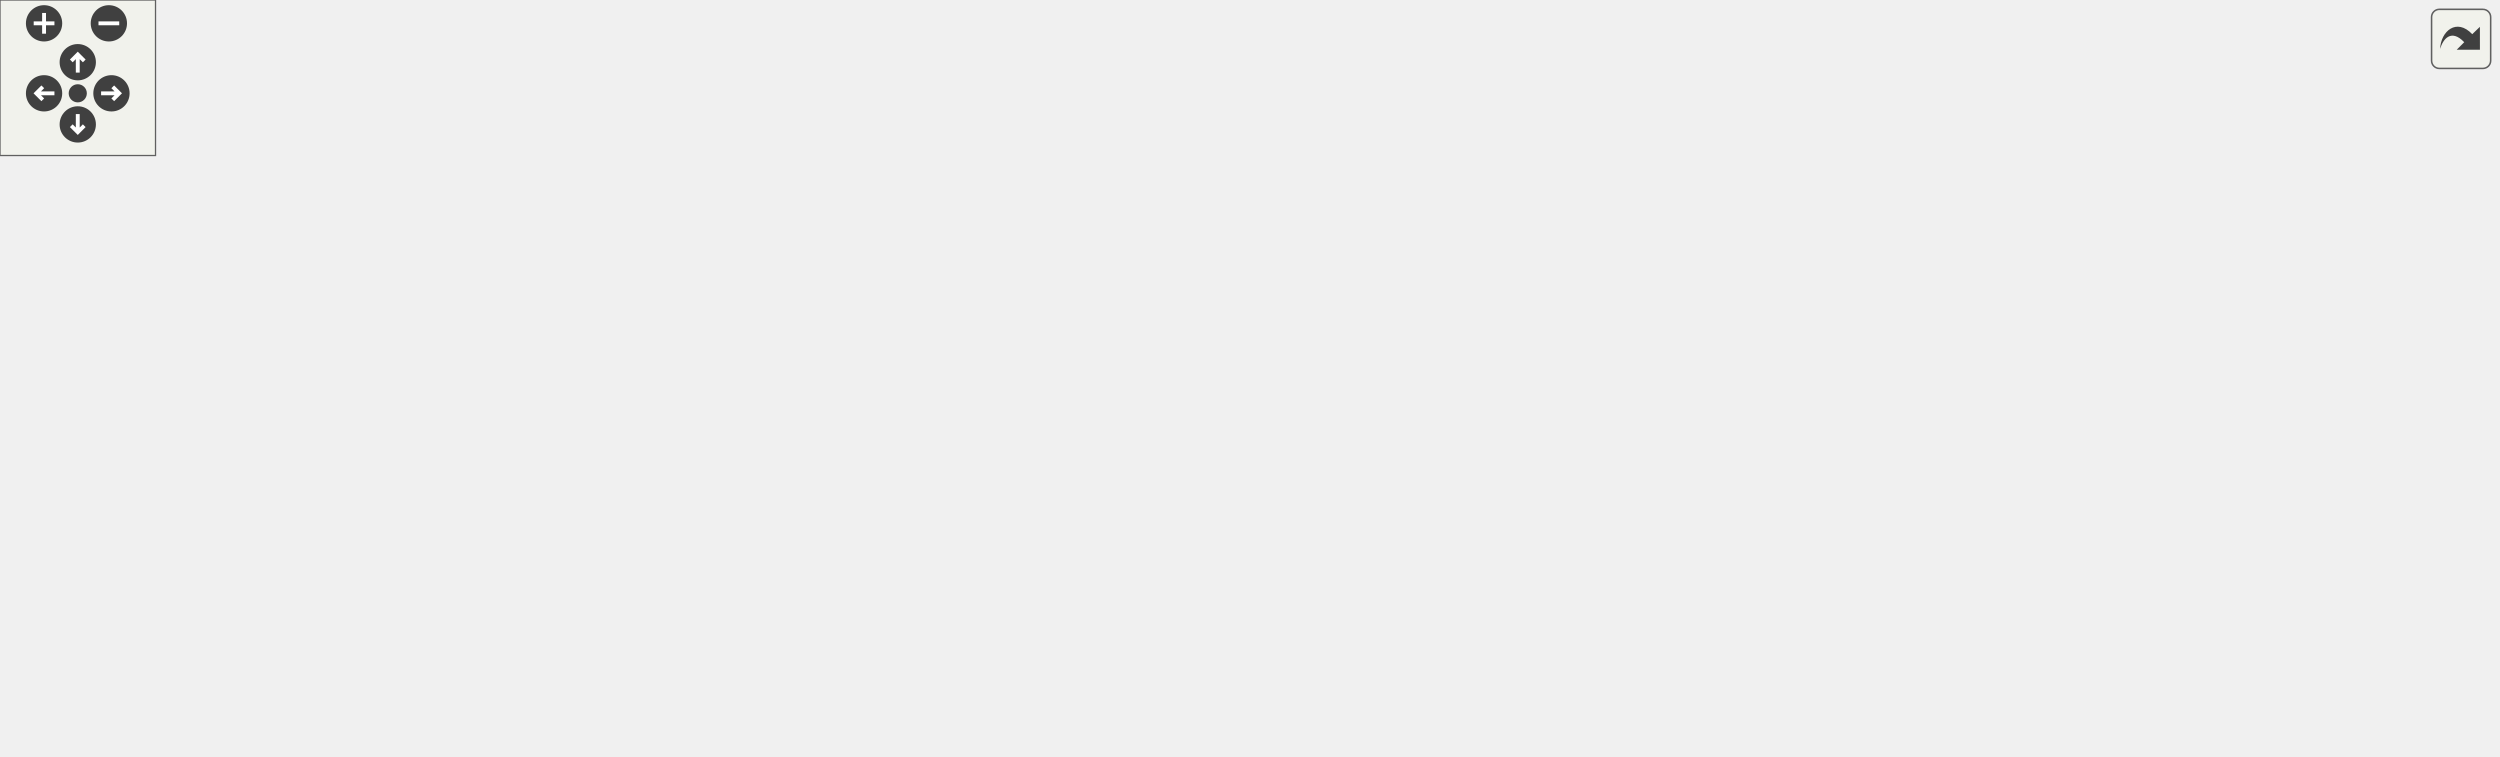
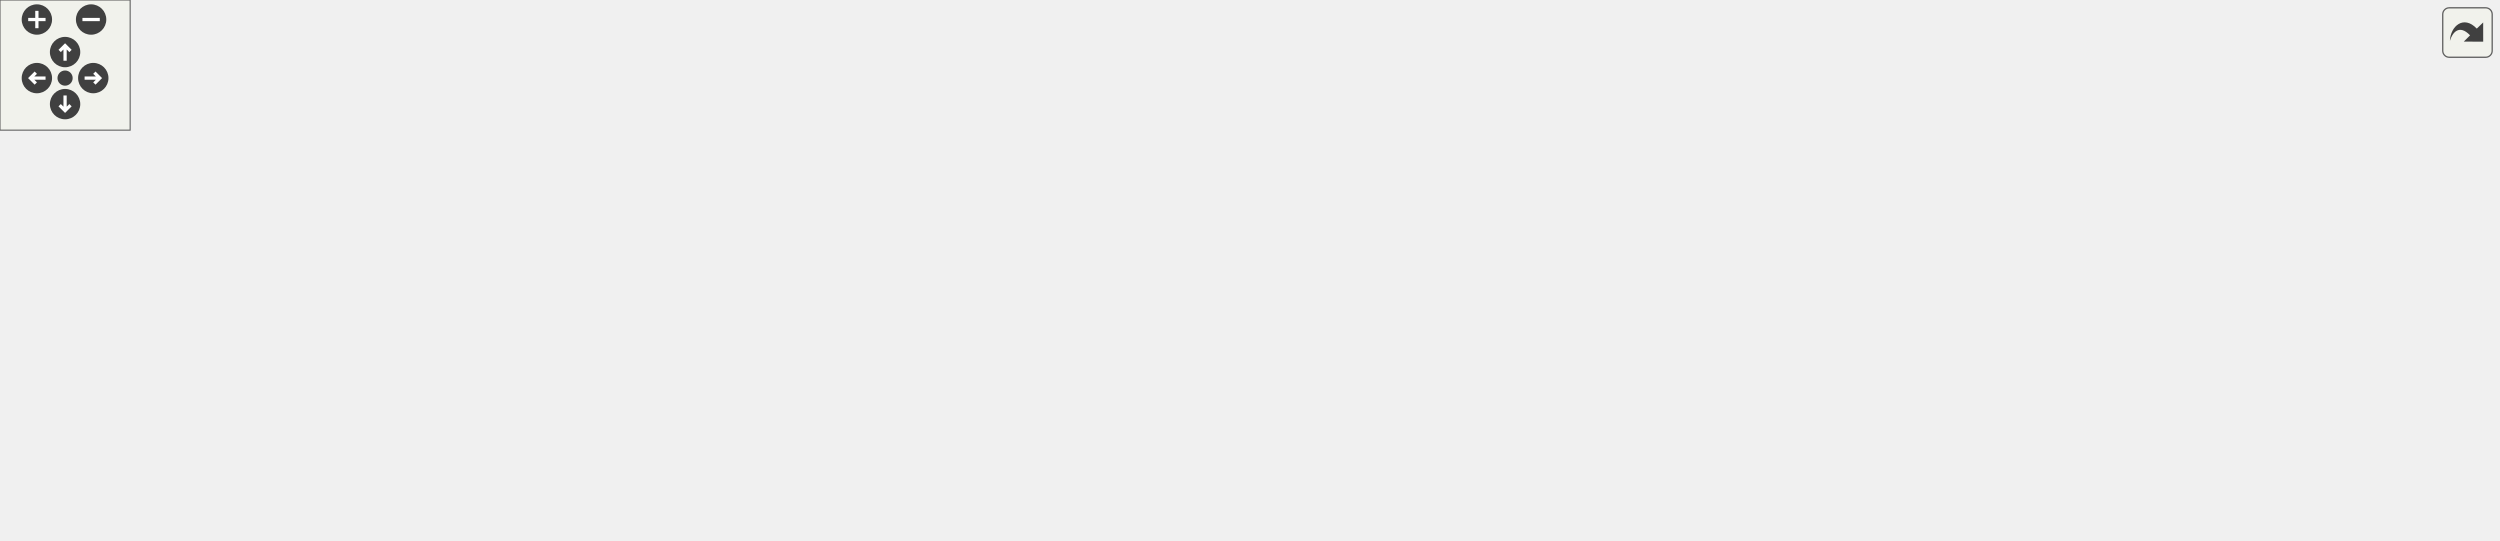
<svg xmlns="http://www.w3.org/2000/svg" xmlns:xlink="http://www.w3.org/1999/xlink" id="main" version="1.1" xml:space="preserve">
  <defs>
    <circle id="rim" cx="0" cy="0" r="7" />
    <circle id="rim2" cx="0" cy="0" r="3.5" />
    <g id="zoomPlus">
      <use xlink:href="#rim" fill="#404040">
        <set attributeName="fill" to="#808080" begin="zoomplus.mouseover" end="zoomplus.mouseout" />
      </use>
      <path d="M-4,0h8M0,-4v8" fill="none" stroke="white" stroke-width="1.5" pointer-events="none" />
    </g>
    <g id="zoomMin">
      <use xlink:href="#rim" fill="#404040">
        <set attributeName="fill" to="#808080" begin="zoomminus.mouseover" end="zoomminus.mouseout" />
      </use>
      <path d="M-4,0h8" fill="none" stroke="white" stroke-width="1.5" pointer-events="none" />
    </g>
    <g id="dirArrow">
      <path fill="none" stroke="white" stroke-width="1.5" d="M0,-3.0v7 M-2.5,-0.5L0,-3.0L2.5,-0.5" />
    </g>
    <g id="resetDef">
      <use xlink:href="#rim2" fill="#404040">
        <set attributeName="fill" to="#808080" begin="reset.mouseover" end="reset.mouseout" />
      </use>
    </g>
  </defs>
  <svg id="graph" class="graph">
    <g id="viewport">
      <g id="node1" class="node">
-         <polygon fill="#bfbfbf" stroke="black" points="0,-100.5 0,-121.5 164,-121.5 164,-100.5 0,-100.5" />
-         <text text-anchor="middle" x="82" y="-108.5" font-family="FreeSans" font-size="10.00">Urho3D::Input::SetMouseMode</text>
+         <polygon fill="#bfbfbf" stroke="black" points="0,-77.5 0,-98.5 164,-98.5 164,-77.5 0,-77.5" />
+         <text text-anchor="middle" x="82" y="-85.5" font-family="FreeSans" font-size="10.00">Urho3D::Input::SetMouseMode</text>
      </g>
      <g id="node3" class="node">
        <a xlink:href="class_urho3_d_1_1_input.html#ad12d5ff3951c02df21943b9c4284e30b" target="_top" xlink:title="Reset last mouse visibilty that was not suppressed in SetMouseVisible.">
-           <polygon fill="none" stroke="black" points="216.5,-197 216.5,-231 363.5,-231 363.5,-197 216.5,-197" />
-           <text text-anchor="start" x="224.5" y="-218" font-family="FreeSans" font-size="10.00">Urho3D::Input::ResetMouse</text>
-           <text text-anchor="middle" x="290" y="-205" font-family="FreeSans" font-size="10.00">Visible</text>
+           <polygon fill="none" stroke="black" points="216.5,-154 216.5,-188 363.5,-188 363.5,-154 216.5,-154" />
+           <text text-anchor="start" x="224.5" y="-175" font-family="FreeSans" font-size="10.00">Urho3D::Input::ResetMouse</text>
+           <text text-anchor="middle" x="290" y="-162" font-family="FreeSans" font-size="10.00">Visible</text>
        </a>
      </g>
      <g id="edge2" class="edge">
-         <path fill="none" stroke="midnightblue" d="M97.055,-121.659C118.926,-136.797 161.13,-164.711 200,-183 207.931,-186.732 216.439,-190.248 224.944,-193.478" />
-         <polygon fill="midnightblue" stroke="midnightblue" points="223.922,-196.831 234.515,-196.998 226.339,-190.261 223.922,-196.831" />
+         <path fill="none" stroke="midnightblue" d="M104.387,-98.533C127.948,-109.461 166.232,-126.771 200,-140 209.117,-143.572 218.835,-147.151 228.387,-150.542" />
+         <polygon fill="midnightblue" stroke="midnightblue" points="227.261,-153.856 237.855,-153.864 229.578,-147.251 227.261,-153.856" />
      </g>
      <g id="node5" class="node">
-         <a xlink:href="class_urho3_d_1_1_object.html#ab8dbe9844094c04463def7df1fa650d5" target="_top" xlink:title="Return a preallocated map for event data. Used for optimization to avoid constant re-allocation of ev...">
-           <polygon fill="none" stroke="black" points="434,-160 434,-194 574,-194 574,-160 434,-160" />
-           <text text-anchor="start" x="442" y="-181" font-family="FreeSans" font-size="10.00">Urho3D::Object::GetEvent</text>
-           <text text-anchor="middle" x="504" y="-168" font-family="FreeSans" font-size="10.00">DataMap</text>
+         <a xlink:href="class_urho3_d_1_1_input.html#a42f016907a65f849a98e0ad9c24d97ee" target="_top" xlink:title="Set whether the operating system mouse cursor is visible. When not visible (default), is kept centered to prevent leaving the window. Mouse visiblility event can be suppressed– this also recalls any unsuppressed SetMouseVisible which can be returned by ResetMouseVisible().">
+           <polygon fill="none" stroke="black" points="416,-123.5 416,-144.5 584,-144.5 584,-123.5 416,-123.5" />
+           <text text-anchor="middle" x="500" y="-131.5" font-family="FreeSans" font-size="10.00">Urho3D::Input::SetMouseVisible</text>
        </a>
      </g>
-       <g id="edge4" class="edge">
-         <path fill="none" stroke="midnightblue" d="M130.096,-121.501C151.448,-125.977 176.919,-131.062 200,-135 275.621,-147.901 362.344,-159.576 423.759,-167.323" />
-         <polygon fill="midnightblue" stroke="midnightblue" points="423.417,-170.808 433.775,-168.58 424.288,-163.862 423.417,-170.808" />
+       <g id="edge24" class="edge">
+         <path fill="none" stroke="midnightblue" d="M164.191,-97.878C176.2,-99.284 188.417,-100.695 200,-102 268.884,-109.76 346.723,-118.049 405.849,-124.246" />
+         <polygon fill="midnightblue" stroke="midnightblue" points="405.607,-127.739 415.917,-125.3 406.336,-120.778 405.607,-127.739" />
      </g>
      <g id="node11" class="node">
-         <a xlink:href="class_urho3_d_1_1_input.html#acecabdaba17f8aaa9477b720311dccf4" target="_top" xlink:title="Return the currently held down qualifiers.">
-           <polygon fill="none" stroke="black" points="214.5,-41.5 214.5,-62.5 365.5,-62.5 365.5,-41.5 214.5,-41.5" />
-           <text text-anchor="middle" x="290" y="-49.5" font-family="FreeSans" font-size="10.00">Urho3D::Input::GetQualifiers</text>
+         <a xlink:href="class_urho3_d_1_1_object.html#ab8dbe9844094c04463def7df1fa650d5" target="_top" xlink:title="Return a preallocated map for event data. Used for optimization to avoid constant re-allocation of ev...">
+           <polygon fill="none" stroke="black" points="638,-75 638,-109 778,-109 778,-75 638,-75" />
+           <text text-anchor="start" x="646" y="-96" font-family="FreeSans" font-size="10.00">Urho3D::Object::GetEvent</text>
+           <text text-anchor="middle" x="708" y="-83" font-family="FreeSans" font-size="10.00">DataMap</text>
        </a>
      </g>
-       <g id="edge10" class="edge">
-         <path fill="none" stroke="midnightblue" d="M111.33,-100.393C135.054,-92.036 169.423,-80.427 200,-72 209.162,-69.475 218.915,-67.045 228.493,-64.802" />
-         <polygon fill="midnightblue" stroke="midnightblue" points="229.413,-68.183 238.378,-62.537 227.849,-61.359 229.413,-68.183" />
+       <g id="edge20" class="edge">
+         <path fill="none" stroke="midnightblue" d="M164.16,-88.525C284.707,-89.295 508.111,-90.723 627.63,-91.487" />
+         <polygon fill="midnightblue" stroke="midnightblue" points="627.788,-94.987 637.81,-91.552 627.833,-87.988 627.788,-94.987" />
+       </g>
+       <g id="node17" class="node">
+         <a xlink:href="class_urho3_d_1_1_object.html#a32020dbf77c196b9777eca479e8abb36" target="_top" xlink:title="Send event to all subscribers.">
+           <polygon fill="none" stroke="black" points="634,-35.5 634,-56.5 782,-56.5 782,-35.5 634,-35.5" />
+           <text text-anchor="middle" x="708" y="-43.5" font-family="FreeSans" font-size="10.00">Urho3D::Object::SendEvent</text>
+         </a>
+       </g>
+       <g id="edge22" class="edge">
+         <path fill="none" stroke="midnightblue" d="M164.16,-82.488C283.256,-74.497 502.75,-59.771 623.271,-51.685" />
+         <polygon fill="midnightblue" stroke="midnightblue" points="623.808,-55.157 633.551,-50.995 623.34,-48.172 623.808,-55.157" />
      </g>
      <g id="node19" class="node">
-         <a xlink:href="class_urho3_d_1_1_object.html#a32020dbf77c196b9777eca479e8abb36" target="_top" xlink:title="Send event to all subscribers.">
-           <polygon fill="none" stroke="black" points="430,-120.5 430,-141.5 578,-141.5 578,-120.5 430,-120.5" />
-           <text text-anchor="middle" x="504" y="-128.5" font-family="FreeSans" font-size="10.00">Urho3D::Object::SendEvent</text>
+         <a xlink:href="class_urho3_d_1_1_input.html#ac28a5fe115e791f3d8ceb695f674914c" target="_top" xlink:title="Set whether the mouse is currently being grabbed by an operation.">
+           <polygon fill="none" stroke="black" points="200.5,-0.5 200.5,-21.5 379.5,-21.5 379.5,-0.5 200.5,-0.5" />
+           <text text-anchor="middle" x="290" y="-8.5" font-family="FreeSans" font-size="10.00">Urho3D::Input::SetMouseGrabbed</text>
        </a>
      </g>
      <g id="edge18" class="edge">
-         <path fill="none" stroke="midnightblue" d="M164.117,-114.892C237.742,-118.381 345.302,-123.479 419.614,-127.001" />
-         <polygon fill="midnightblue" stroke="midnightblue" points="419.718,-130.509 429.872,-127.487 420.049,-123.517 419.718,-130.509" />
+         <path fill="none" stroke="midnightblue" d="M103.369,-77.464C126.721,-66.216 165.424,-48.348 200,-36 211.93,-31.739 224.959,-27.751 237.307,-24.266" />
+         <polygon fill="midnightblue" stroke="midnightblue" points="238.32,-27.617 247.028,-21.583 236.458,-20.869 238.32,-27.617" />
      </g>
-       <g id="node21" class="node">
-         <a xlink:href="class_urho3_d_1_1_input.html#ac28a5fe115e791f3d8ceb695f674914c" target="_top" xlink:title="Set whether the mouse is currently being grabbed by an operation.">
-           <polygon fill="none" stroke="black" points="200.5,-1.5 200.5,-22.5 379.5,-22.5 379.5,-1.5 200.5,-1.5" />
-           <text text-anchor="middle" x="290" y="-9.5" font-family="FreeSans" font-size="10.00">Urho3D::Input::SetMouseGrabbed</text>
-         </a>
-       </g>
-       <g id="edge20" class="edge">
-         <path fill="none" stroke="midnightblue" d="M94.519,-100.281C115.118,-83.209 158.069,-49.942 200,-32 205.794,-29.521 211.935,-27.331 218.179,-25.4" />
-         <polygon fill="midnightblue" stroke="midnightblue" points="219.391,-28.694 228.041,-22.575 217.464,-21.965 219.391,-28.694" />
-       </g>
-       <g id="node23" class="node">
-         <a xlink:href="class_urho3_d_1_1_input.html#a42f016907a65f849a98e0ad9c24d97ee" target="_top" xlink:title="Set whether the operating system mouse cursor is visible. When not visible (default), is kept centered to prevent leaving the window. Mouse visiblility event can be suppressed– this also recalls any unsuppressed SetMouseVisible which can be returned by ResetMouseVisible().">
-           <polygon fill="none" stroke="black" points="206,-81.5 206,-102.5 374,-102.5 374,-81.5 206,-81.5" />
-           <text text-anchor="middle" x="290" y="-89.5" font-family="FreeSans" font-size="10.00">Urho3D::Input::SetMouseVisible</text>
-         </a>
-       </g>
-       <g id="edge22" class="edge">
-         <path fill="none" stroke="midnightblue" d="M164.207,-103.491C174.533,-102.547 185.16,-101.577 195.654,-100.618" />
-         <polygon fill="midnightblue" stroke="midnightblue" points="196.021,-104.099 205.661,-99.704 195.384,-97.128 196.021,-104.099" />
+       <g id="edge4" class="edge">
+         <path fill="none" stroke="midnightblue" d="M363.743,-158.007C385.372,-154.196 408.948,-150.042 430.316,-146.278" />
+         <polygon fill="midnightblue" stroke="midnightblue" points="431.045,-149.703 440.286,-144.521 429.83,-142.809 431.045,-149.703" />
      </g>
      <g id="node7" class="node">
-         <a xlink:href="class_urho3_d_1_1_context.html#acb628095602a49ade116c4761ab44004" target="_top" xlink:title="Return a preallocated map for event data. Used for optimization to avoid constant re-allocation of ev...">
-           <polygon fill="none" stroke="black" points="629.5,-160 629.5,-194 776.5,-194 776.5,-160 629.5,-160" />
-           <text text-anchor="start" x="637.5" y="-181" font-family="FreeSans" font-size="10.00">Urho3D::Context::GetEvent</text>
-           <text text-anchor="middle" x="703" y="-168" font-family="FreeSans" font-size="10.00">DataMap</text>
+         <a xlink:href="class_urho3_d_1_1_input.html#af1f70542be73799aaf80057a33d5a011" target="_top" xlink:title="Return mouse position within window. Should only be used with a visible mouse cursor.">
+           <polygon fill="none" stroke="black" points="620,-167.5 620,-188.5 796,-188.5 796,-167.5 620,-167.5" />
+           <text text-anchor="middle" x="708" y="-175.5" font-family="FreeSans" font-size="10.00">Urho3D::Input::GetMousePosition</text>
        </a>
      </g>
      <g id="edge6" class="edge">
-         <path fill="none" stroke="midnightblue" d="M574.16,-177C588.707,-177 604.173,-177 619.154,-177" />
-         <polygon fill="midnightblue" stroke="midnightblue" points="619.43,-180.5 629.43,-177 619.43,-173.5 619.43,-180.5" />
+         <path fill="none" stroke="midnightblue" d="M549.821,-144.539C579.428,-150.802 617.161,-158.784 648.348,-165.381" />
+         <polygon fill="midnightblue" stroke="midnightblue" points="647.717,-168.825 658.225,-167.471 649.166,-161.977 647.717,-168.825" />
      </g>
      <g id="node9" class="node">
-         <a xlink:href="class_urho3_d_1_1_hash_map.html#ac02bdba9ea0d1055a3a75f6bae2ffc69" target="_top" xlink:title="Clear the map.">
-           <polygon fill="none" stroke="black" points="821.5,-166.5 821.5,-187.5 956.5,-187.5 956.5,-166.5 821.5,-166.5" />
-           <text text-anchor="middle" x="889" y="-174.5" font-family="FreeSans" font-size="10.00">Urho3D::HashMap::Clear</text>
+         <a xlink:href="class_urho3_d_1_1_input.html#adb9cfe10463876f946380c2c4b23505a" target="_top" xlink:title="Internal function to set the mouse cursor position.">
+           <polygon fill="none" stroke="black" points="620.5,-127.5 620.5,-148.5 795.5,-148.5 795.5,-127.5 620.5,-127.5" />
+           <text text-anchor="middle" x="708" y="-135.5" font-family="FreeSans" font-size="10.00">Urho3D::Input::SetMousePosition</text>
        </a>
      </g>
      <g id="edge8" class="edge">
-         <path fill="none" stroke="midnightblue" d="M776.512,-177C787.979,-177 799.859,-177 811.413,-177" />
-         <polygon fill="midnightblue" stroke="midnightblue" points="811.463,-180.5 821.463,-177 811.463,-173.5 811.463,-180.5" />
+         <path fill="none" stroke="midnightblue" d="M584.002,-135.615C592.592,-135.781 601.371,-135.949 610.093,-136.117" />
+         <polygon fill="midnightblue" stroke="midnightblue" points="610.225,-139.62 620.291,-136.313 610.36,-132.622 610.225,-139.62" />
+       </g>
+       <g id="edge10" class="edge">
+         <path fill="none" stroke="midnightblue" d="M552.219,-123.456C575.06,-118.844 602.374,-113.328 627.707,-108.213" />
+         <polygon fill="midnightblue" stroke="midnightblue" points="628.566,-111.61 637.675,-106.2 627.18,-104.749 628.566,-111.61" />
+       </g>
+       <g id="edge16" class="edge">
+         <path fill="none" stroke="midnightblue" d="M515.19,-123.447C537.287,-108.558 580.03,-81.48 620,-66 626.629,-63.432 633.673,-61.147 640.776,-59.124" />
+         <polygon fill="midnightblue" stroke="midnightblue" points="641.713,-62.496 650.466,-56.526 639.901,-55.735 641.713,-62.496" />
      </g>
      <g id="node13" class="node">
-         <a xlink:href="class_urho3_d_1_1_input.html#a4e9e717f2dd16b24d8afe81027687ef8" target="_top" xlink:title="Check if a qualifier key is held down.">
-           <polygon fill="none" stroke="black" points="418,-0.5 418,-21.5 590,-21.5 590,-0.5 418,-0.5" />
-           <text text-anchor="middle" x="504" y="-8.5" font-family="FreeSans" font-size="10.00">Urho3D::Input::GetQualifierDown</text>
+         <a xlink:href="class_urho3_d_1_1_context.html#acb628095602a49ade116c4761ab44004" target="_top" xlink:title="Return a preallocated map for event data. Used for optimization to avoid constant re-allocation of ev...">
+           <polygon fill="none" stroke="black" points="832.5,-75 832.5,-109 979.5,-109 979.5,-75 832.5,-75" />
+           <text text-anchor="start" x="840.5" y="-96" font-family="FreeSans" font-size="10.00">Urho3D::Context::GetEvent</text>
+           <text text-anchor="middle" x="906" y="-83" font-family="FreeSans" font-size="10.00">DataMap</text>
        </a>
      </g>
      <g id="edge12" class="edge">
-         <path fill="none" stroke="midnightblue" d="M344.832,-41.495C373.538,-35.995 408.875,-29.225 438.956,-23.462" />
-         <polygon fill="midnightblue" stroke="midnightblue" points="439.776,-26.868 448.939,-21.549 438.459,-19.993 439.776,-26.868" />
+         <path fill="none" stroke="midnightblue" d="M778.086,-92C792.367,-92 807.529,-92 822.231,-92" />
+         <polygon fill="midnightblue" stroke="midnightblue" points="822.319,-95.5 832.319,-92 822.319,-88.5 822.319,-95.5" />
      </g>
      <g id="node15" class="node">
-         <a xlink:href="class_urho3_d_1_1_input.html#a8995ff227b84083c0b1a9050bb211357" target="_top" xlink:title="Check if a key is held down.">
-           <polygon fill="none" stroke="black" points="628.5,-0.5 628.5,-21.5 777.5,-21.5 777.5,-0.5 628.5,-0.5" />
-           <text text-anchor="middle" x="703" y="-8.5" font-family="FreeSans" font-size="10.00">Urho3D::Input::GetKeyDown</text>
+         <a xlink:href="class_urho3_d_1_1_hash_map.html#ac02bdba9ea0d1055a3a75f6bae2ffc69" target="_top" xlink:title="Clear the map.">
+           <polygon fill="none" stroke="black" points="1016.5,-81.5 1016.5,-102.5 1151.5,-102.5 1151.5,-81.5 1016.5,-81.5" />
+           <text text-anchor="middle" x="1084" y="-89.5" font-family="FreeSans" font-size="10.00">Urho3D::HashMap::Clear</text>
        </a>
      </g>
      <g id="edge14" class="edge">
-         <path fill="none" stroke="midnightblue" d="M590.127,-11C599.461,-11 608.955,-11 618.272,-11" />
-         <polygon fill="midnightblue" stroke="midnightblue" points="618.297,-14.5 628.297,-11 618.297,-7.5 618.297,-14.5" />
-       </g>
-       <g id="node17" class="node">
-         <a xlink:href="class_urho3_d_1_1_hash_set.html#a2f418238fbfa023388fb141c2759534a" target="_top" xlink:title="Return whether contains a key.">
-           <polygon fill="none" stroke="black" points="814.5,-0.5 814.5,-21.5 963.5,-21.5 963.5,-0.5 814.5,-0.5" />
-           <text text-anchor="middle" x="889" y="-8.5" font-family="FreeSans" font-size="10.00">Urho3D::HashSet::Contains</text>
-         </a>
-       </g>
-       <g id="edge16" class="edge">
-         <path fill="none" stroke="midnightblue" d="M777.582,-11C786.393,-11 795.435,-11 804.373,-11" />
-         <polygon fill="midnightblue" stroke="midnightblue" points="804.402,-14.5 814.402,-11 804.402,-7.5 804.402,-14.5" />
-       </g>
-       <g id="edge28" class="edge">
-         <path fill="none" stroke="midnightblue" d="M310.107,-102.57C334.642,-115.196 377.608,-136.435 416,-151 421.344,-153.027 426.918,-154.997 432.553,-156.885" />
-         <polygon fill="midnightblue" stroke="midnightblue" points="431.471,-160.214 442.063,-159.982 433.639,-153.558 431.471,-160.214" />
-       </g>
-       <g id="edge30" class="edge">
-         <path fill="none" stroke="midnightblue" d="M347.63,-102.503C374.982,-107.487 407.848,-113.477 436.374,-118.676" />
-         <polygon fill="midnightblue" stroke="midnightblue" points="435.802,-122.129 446.268,-120.479 437.057,-115.242 435.802,-122.129" />
-       </g>
-       <g id="node25" class="node">
-         <a xlink:href="class_urho3_d_1_1_input.html#af1f70542be73799aaf80057a33d5a011" target="_top" xlink:title="Return mouse position within window. Should only be used with a visible mouse cursor.">
-           <polygon fill="none" stroke="black" points="416,-40.5 416,-61.5 592,-61.5 592,-40.5 416,-40.5" />
-           <text text-anchor="middle" x="504" y="-48.5" font-family="FreeSans" font-size="10.00">Urho3D::Input::GetMousePosition</text>
-         </a>
-       </g>
-       <g id="edge24" class="edge">
-         <path fill="none" stroke="midnightblue" d="M344.832,-81.495C373.538,-75.995 408.875,-69.225 438.956,-63.462" />
-         <polygon fill="midnightblue" stroke="midnightblue" points="439.776,-66.868 448.939,-61.549 438.459,-59.993 439.776,-66.868" />
-       </g>
-       <g id="node27" class="node">
-         <a xlink:href="class_urho3_d_1_1_input.html#adb9cfe10463876f946380c2c4b23505a" target="_top" xlink:title="Internal function to set the mouse cursor position.">
-           <polygon fill="none" stroke="black" points="416.5,-80.5 416.5,-101.5 591.5,-101.5 591.5,-80.5 416.5,-80.5" />
-           <text text-anchor="middle" x="504" y="-88.5" font-family="FreeSans" font-size="10.00">Urho3D::Input::SetMousePosition</text>
-         </a>
-       </g>
-       <g id="edge26" class="edge">
-         <path fill="none" stroke="midnightblue" d="M374.271,-91.606C384.73,-91.557 395.493,-91.507 406.135,-91.457" />
-         <polygon fill="midnightblue" stroke="midnightblue" points="406.303,-94.957 416.286,-91.41 406.27,-87.957 406.303,-94.957" />
+         <path fill="none" stroke="midnightblue" d="M979.684,-92C988.415,-92 997.348,-92 1006.13,-92" />
+         <polygon fill="midnightblue" stroke="midnightblue" points="1006.36,-95.5 1016.36,-92 1006.36,-88.5 1006.36,-95.5" />
      </g>
    </g>
  </svg>
  <g id="navigator" transform="translate(0 0)" fill="#404254">
    <rect fill="#f2f5e9" fill-opacity="0.5" stroke="#606060" stroke-width=".5" x="0" y="0" width="60" height="60" />
    <use id="zoomplus" xlink:href="#zoomPlus" x="17" y="9" />
    <use id="zoomminus" xlink:href="#zoomMin" x="42" y="9" />
    <use id="reset" xlink:href="#resetDef" x="30" y="36" />
    <g id="arrowUp" xlink:href="#dirArrow" transform="translate(30 24)">
      <use xlink:href="#rim" fill="#404040">
        <set attributeName="fill" to="#808080" begin="arrowUp.mouseover" end="arrowUp.mouseout" />
      </use>
      <path fill="none" stroke="white" stroke-width="1.5" d="M0,-3.0v7 M-2.5,-0.5L0,-3.0L2.5,-0.5" />
    </g>
    <g id="arrowRight" xlink:href="#dirArrow" transform="rotate(90) translate(36 -43)">
      <use xlink:href="#rim" fill="#404040">
        <set attributeName="fill" to="#808080" begin="arrowRight.mouseover" end="arrowRight.mouseout" />
      </use>
      <path fill="none" stroke="white" stroke-width="1.5" d="M0,-3.0v7 M-2.5,-0.5L0,-3.0L2.5,-0.5" />
    </g>
    <g id="arrowDown" xlink:href="#dirArrow" transform="rotate(180) translate(-30 -48)">
      <use xlink:href="#rim" fill="#404040">
        <set attributeName="fill" to="#808080" begin="arrowDown.mouseover" end="arrowDown.mouseout" />
      </use>
      <path fill="none" stroke="white" stroke-width="1.5" d="M0,-3.0v7 M-2.5,-0.5L0,-3.0L2.5,-0.5" />
    </g>
    <g id="arrowLeft" xlink:href="#dirArrow" transform="rotate(270) translate(-36 17)">
      <use xlink:href="#rim" fill="#404040">
        <set attributeName="fill" to="#808080" begin="arrowLeft.mouseover" end="arrowLeft.mouseout" />
      </use>
      <path fill="none" stroke="white" stroke-width="1.5" d="M0,-3.0v7 M-2.5,-0.5L0,-3.0L2.5,-0.5" />
    </g>
  </g>
  <svg viewBox="0 0 15 15" width="100%" height="30px" preserveAspectRatio="xMaxYMin meet">
    <g id="arrow_out" transform="scale(0.3 0.3)">
      <a xlink:href="class_urho3_d_1_1_input_ad79b321231dd2ab853aa7fb9a19bfff4_cgraph_org.svg" target="_base">
        <rect id="button" ry="5" rx="5" y="6" x="6" height="38" width="38" fill="#f2f5e9" fill-opacity="0.5" stroke="#606060" stroke-width="1.0" />
        <path id="arrow" d="M 11.5,31.437 C 11.94,20.098 22.043,11.323 32.159,21.979 L 37.069,17.246 C 37.069,17.246 37.088,32 37.088,32 L 22.16,31.978 C 22.16,31.978 26.998,27.14 26.998,27.14 C 18.529,18.264 13.292,25.23 11.5,31.437 z" style="fill:#404040;" />
      </a>
    </g>
  </svg>
</svg>
